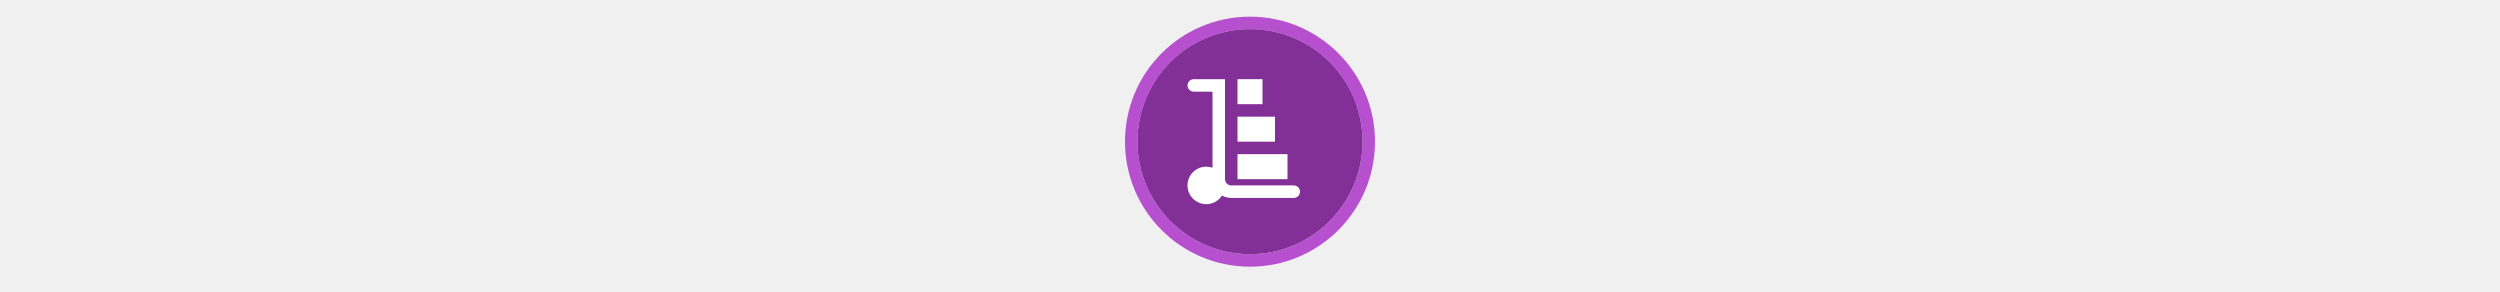
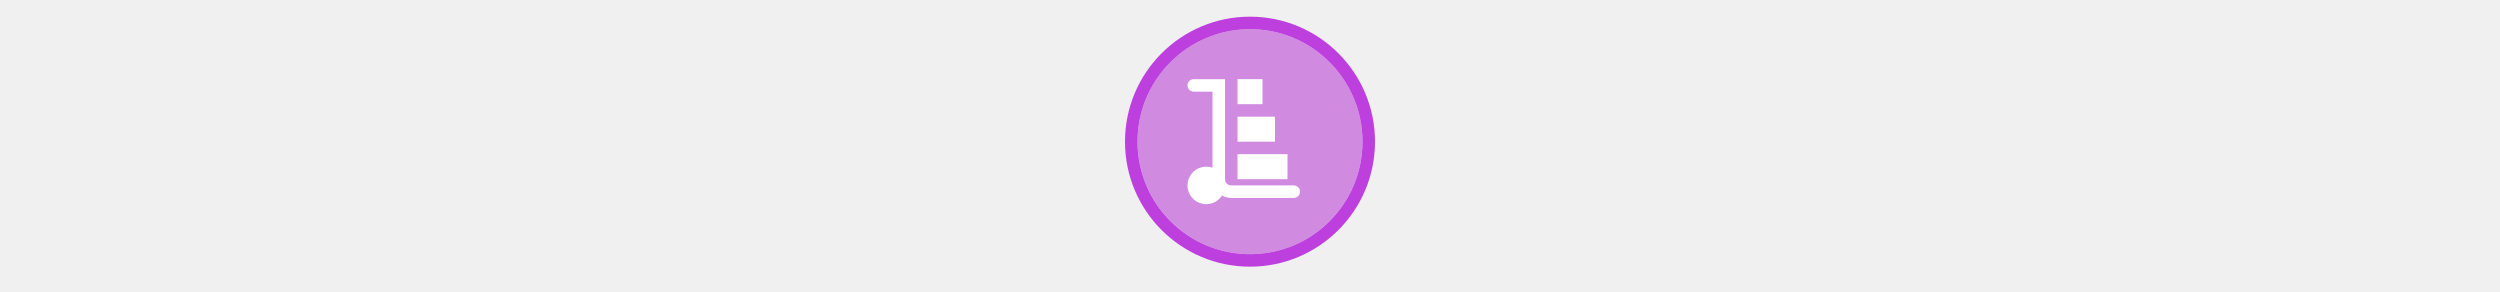
<svg xmlns="http://www.w3.org/2000/svg" width="300" height="35" viewBox="0 0 300 35" fill="none">
  <g transform="translate(135, 2) scale(1.5 1.5) ">
-     <path opacity="0.95" fill-rule="evenodd" clip-rule="evenodd" d="M10 19C14.971 19 19 14.971 19 10C19 5.029 14.971 1 10 1C5.029 1 1 5.029 1 10C1 14.971 5.029 19 10 19ZM10 20C15.523 20 20 15.523 20 10C20 4.477 15.523 0 10 0C4.477 0 0 4.477 0 10C0 15.523 4.477 20 10 20Z" fill="#B348CE" />
-     <path opacity="0.956" d="M9.999 1C14.963 1 19 5.002 19 10C19 14.966 14.963 19 9.999 19C5.037 19 1 14.966 1 10C1 5.002 5.037 1 9.999 1Z" fill="#7D2793" />
+     <path opacity="0.956" d="M9.999 1C14.963 1 19 5.002 19 10C19 14.966 14.963 19 9.999 19C5.037 19 1 14.966 1 10C1 5.002 5.037 1 9.999 1Z" fill="#CF87E1" />
+     <path opacity="0.95" fill-rule="evenodd" clip-rule="evenodd" d="M10 19C14.971 19 19 14.971 19 10C19 5.029 14.971 1 10 1C5.029 1 1 5.029 1 10C1 14.971 5.029 19 10 19ZM10 20C15.523 20 20 15.523 20 10C20 4.477 15.523 0 10 0C4.477 0 0 4.477 0 10C0 15.523 4.477 20 10 20Z" fill="#BA37DD" />
  </g>
  <g transform="translate(141, 8) scale(0.375 0.375) ">
    <path d="M4 6C4 4.895 4.895 4 6 4H16V36C16 37.105 16.895 38 18 38H38C39.105 38 40 38.895 40 40C40 41.105 39.105 42 38 42H18C16.931 42 15.927 41.72 15.057 41.23C13.991 42.896 12.124 44 10 44C6.686 44 4 41.314 4 38C4 34.686 6.686 32 10 32C10.701 32 11.374 32.12 12 32.341V8H6C4.895 8 4 7.105 4 6Z" fill="#ffffff" />
    <path d="M20 4H28V12H20V4Z" fill="#ffffff" />
    <path d="M32 16H20V24H32V16Z" fill="#ffffff" />
    <path d="M20 28V36H36V28H20Z" fill="#ffffff" />
  </g>
</svg>
